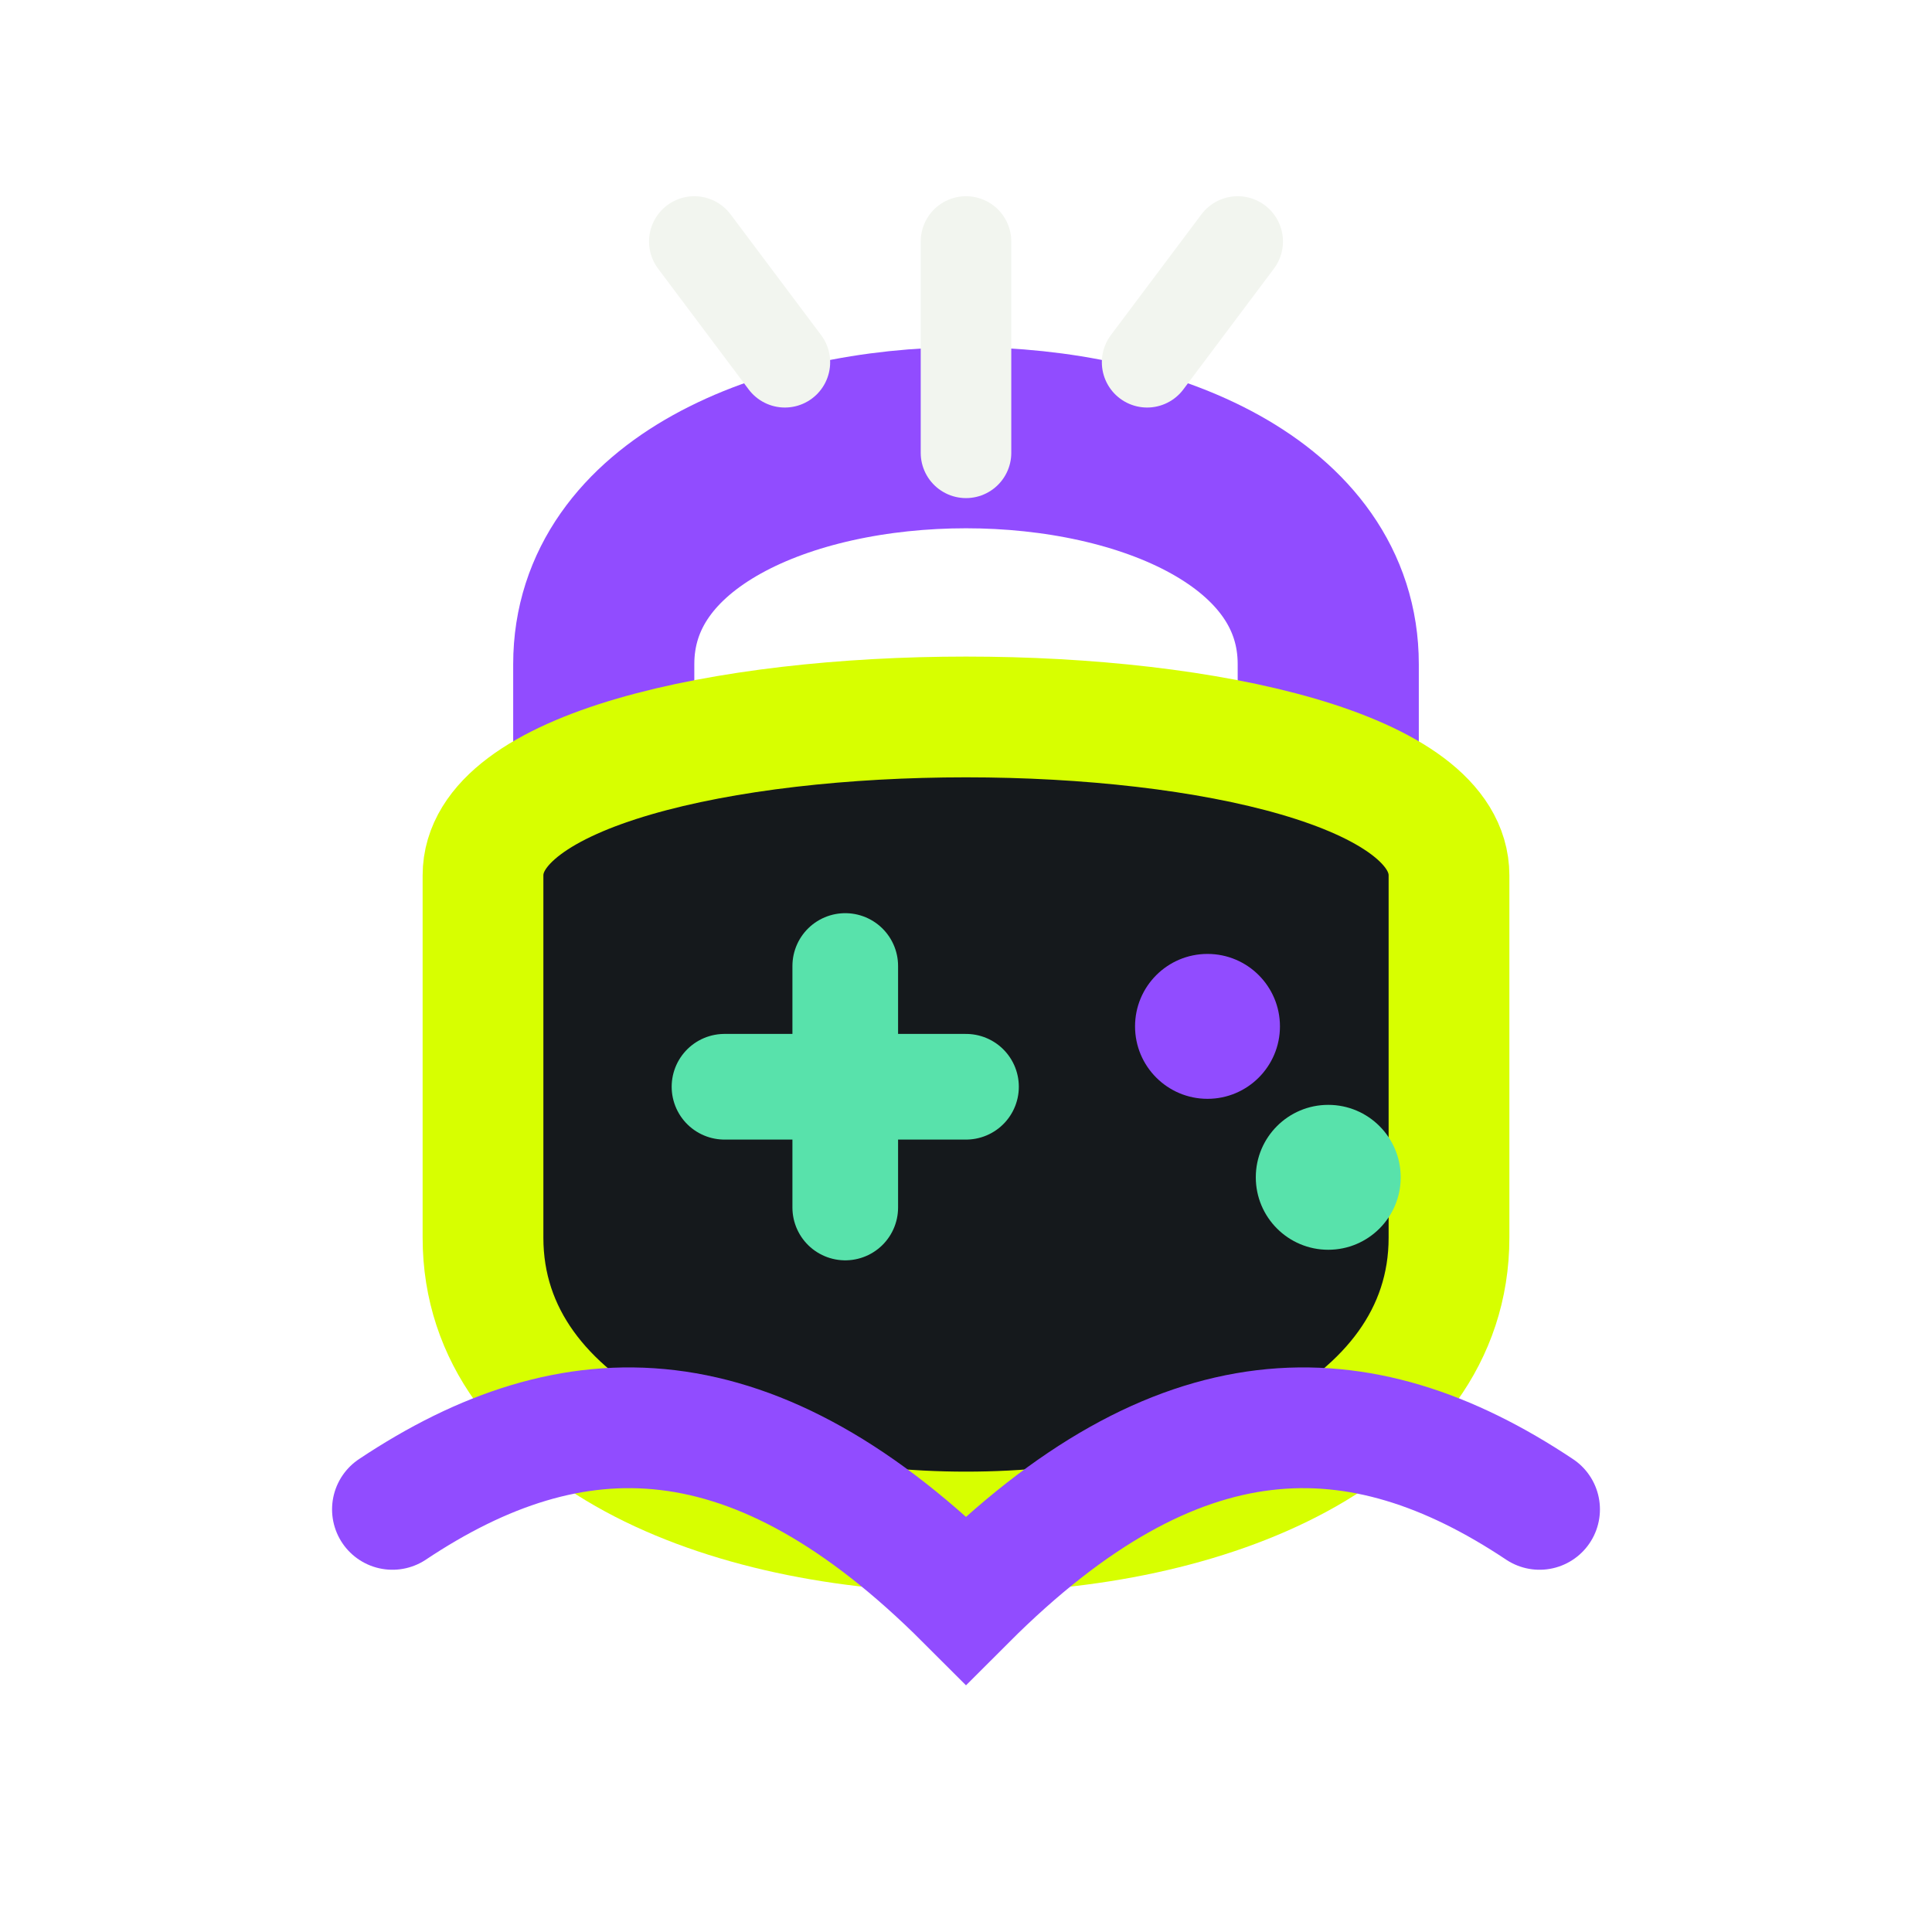
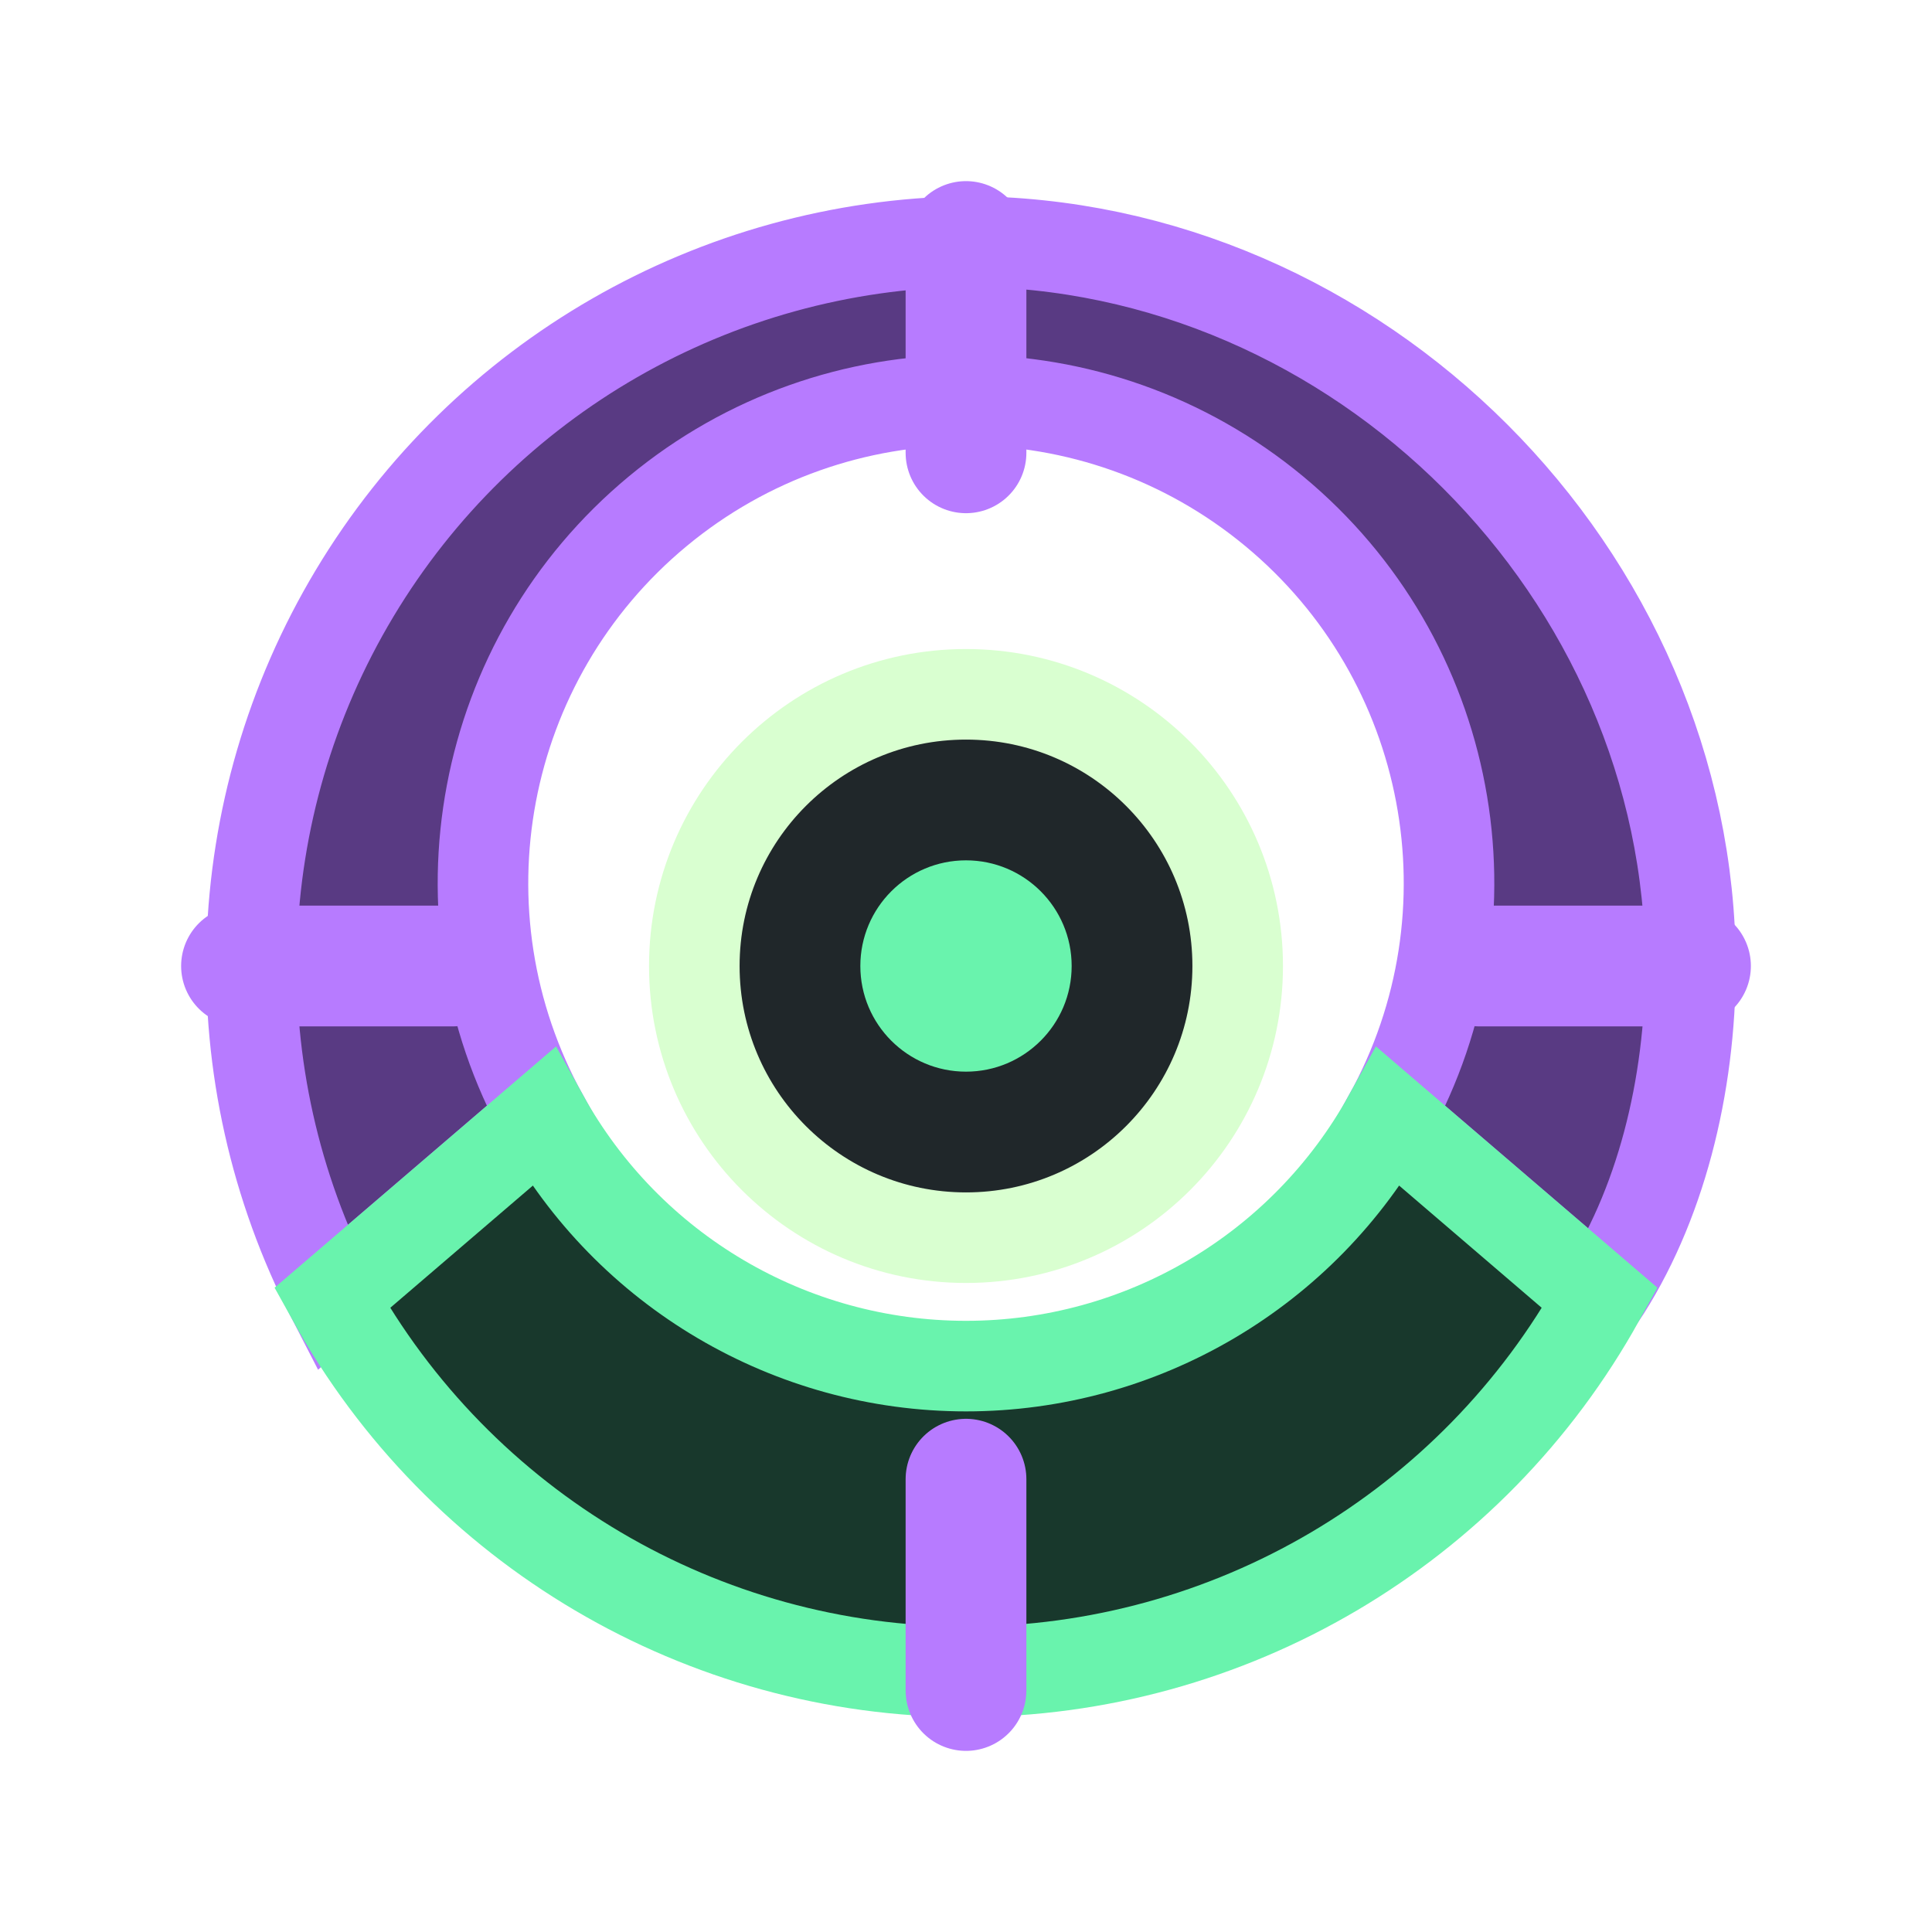
<svg xmlns="http://www.w3.org/2000/svg" viewBox="0 0 64 64" fill="none">
-   <path d="M20 27v-5c0-10 24-10 24 0v5" stroke="#914CFF" stroke-width="6" stroke-linecap="round" />
-   <path d="M16 29c0-7 32-7 32 0v12c0 13-32 13-32 0V29Z" fill="#15191C" stroke="#D7FF00" stroke-width="4" />
-   <path d="M24 36h8M28 32v8" stroke="#58E2AB" stroke-width="3.5" stroke-linecap="round" />
-   <circle cx="40" cy="34" r="2.4" fill="#914CFF" />
-   <circle cx="44" cy="39" r="2.4" fill="#58E2AB" />
-   <path d="M32 8v7M26 12l-3-4M38 12l3-4" stroke="#F2F5EF" stroke-width="3" stroke-linecap="round" />
-   <path d="M13 50c6-4 12-4 19 3 7-7 13-7 19-3" stroke="#914CFF" stroke-width="4" stroke-linecap="round" />
+   <path d="M32 8c13 0 24 11 24 24 0 4-1 8-3 11l-7-6a16 16 0 1 0-28 0l-7 6a24 24 0 0 1 21-35Z" fill="#593A83" stroke="#B77BFF" stroke-width="3" />
+   <path d="M11 43a24 24 0 0 0 42 0l-7-6a16 16 0 0 1-28 0l-7 6Z" fill="#18382C" stroke="#69F3AD" stroke-width="3" />
+   <circle cx="32" cy="32" r="9" fill="#20272A" stroke="#D9FFD0" stroke-width="3" />
+   <circle cx="32" cy="32" r="3.5" fill="#69F3AD" />
+   <path d="M8 32h7M49 32h7M32 8v7M32 49v7" stroke="#B77BFF" stroke-width="4" stroke-linecap="round" />
</svg>
